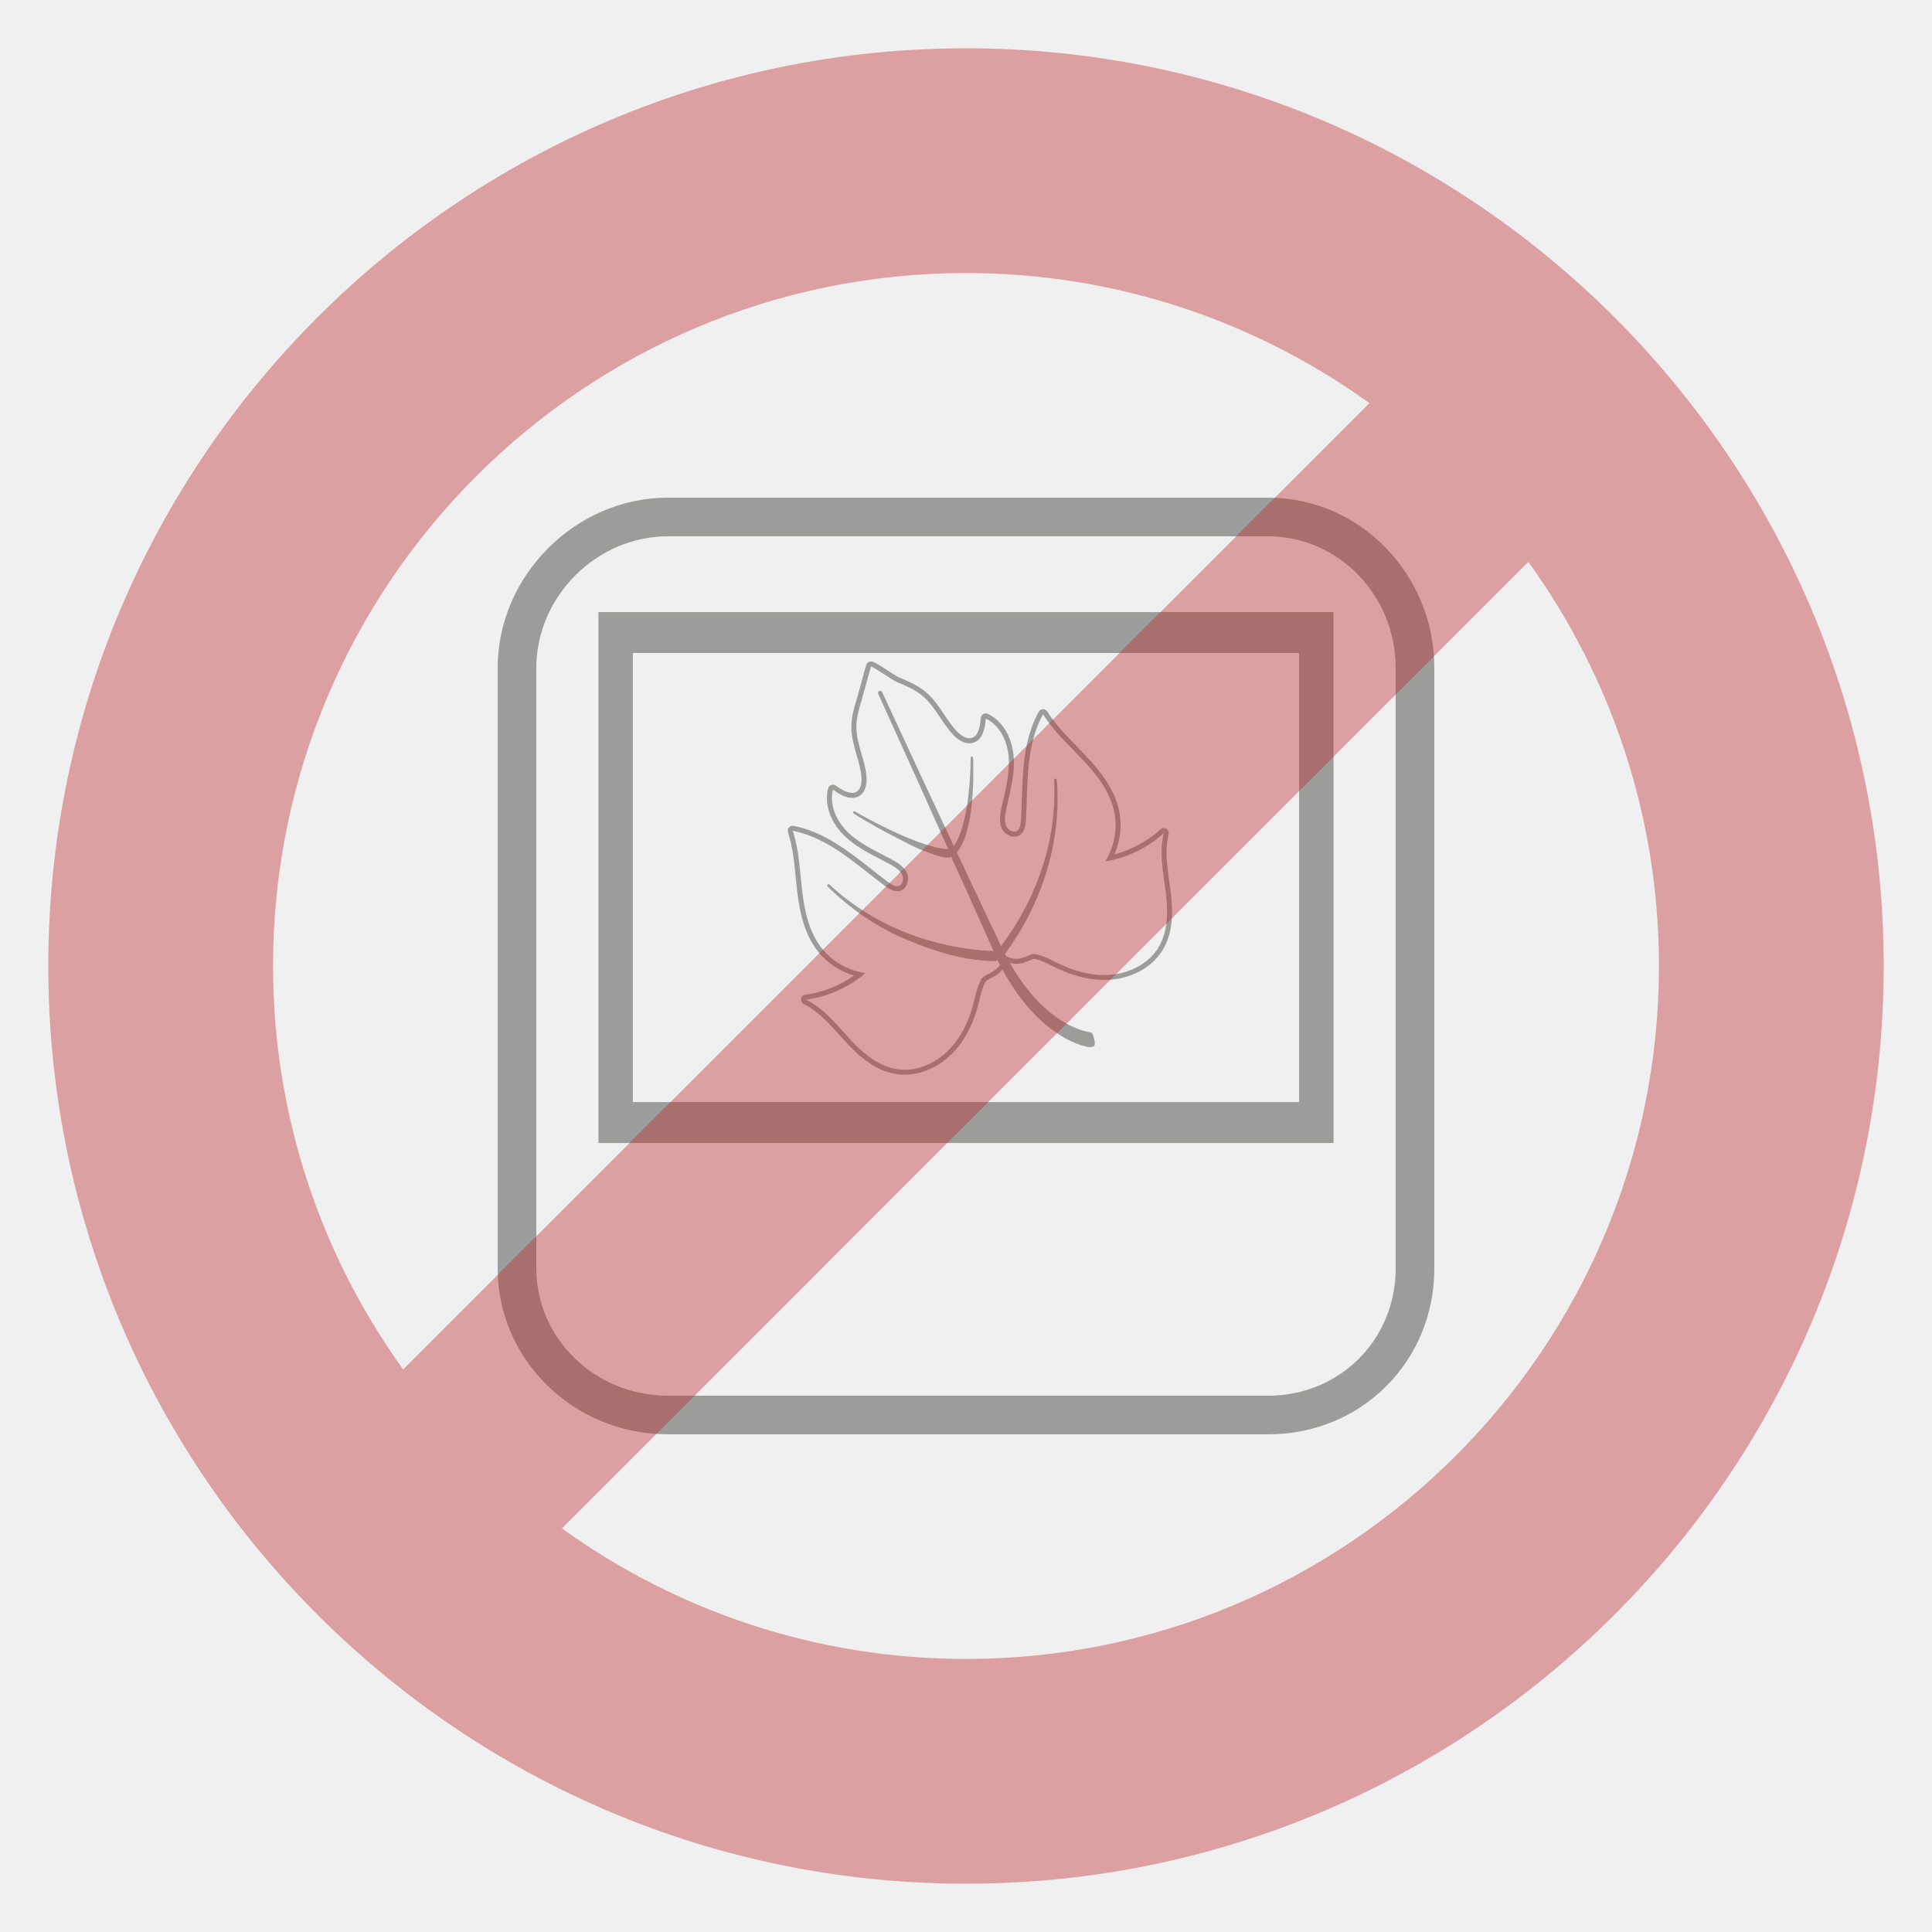
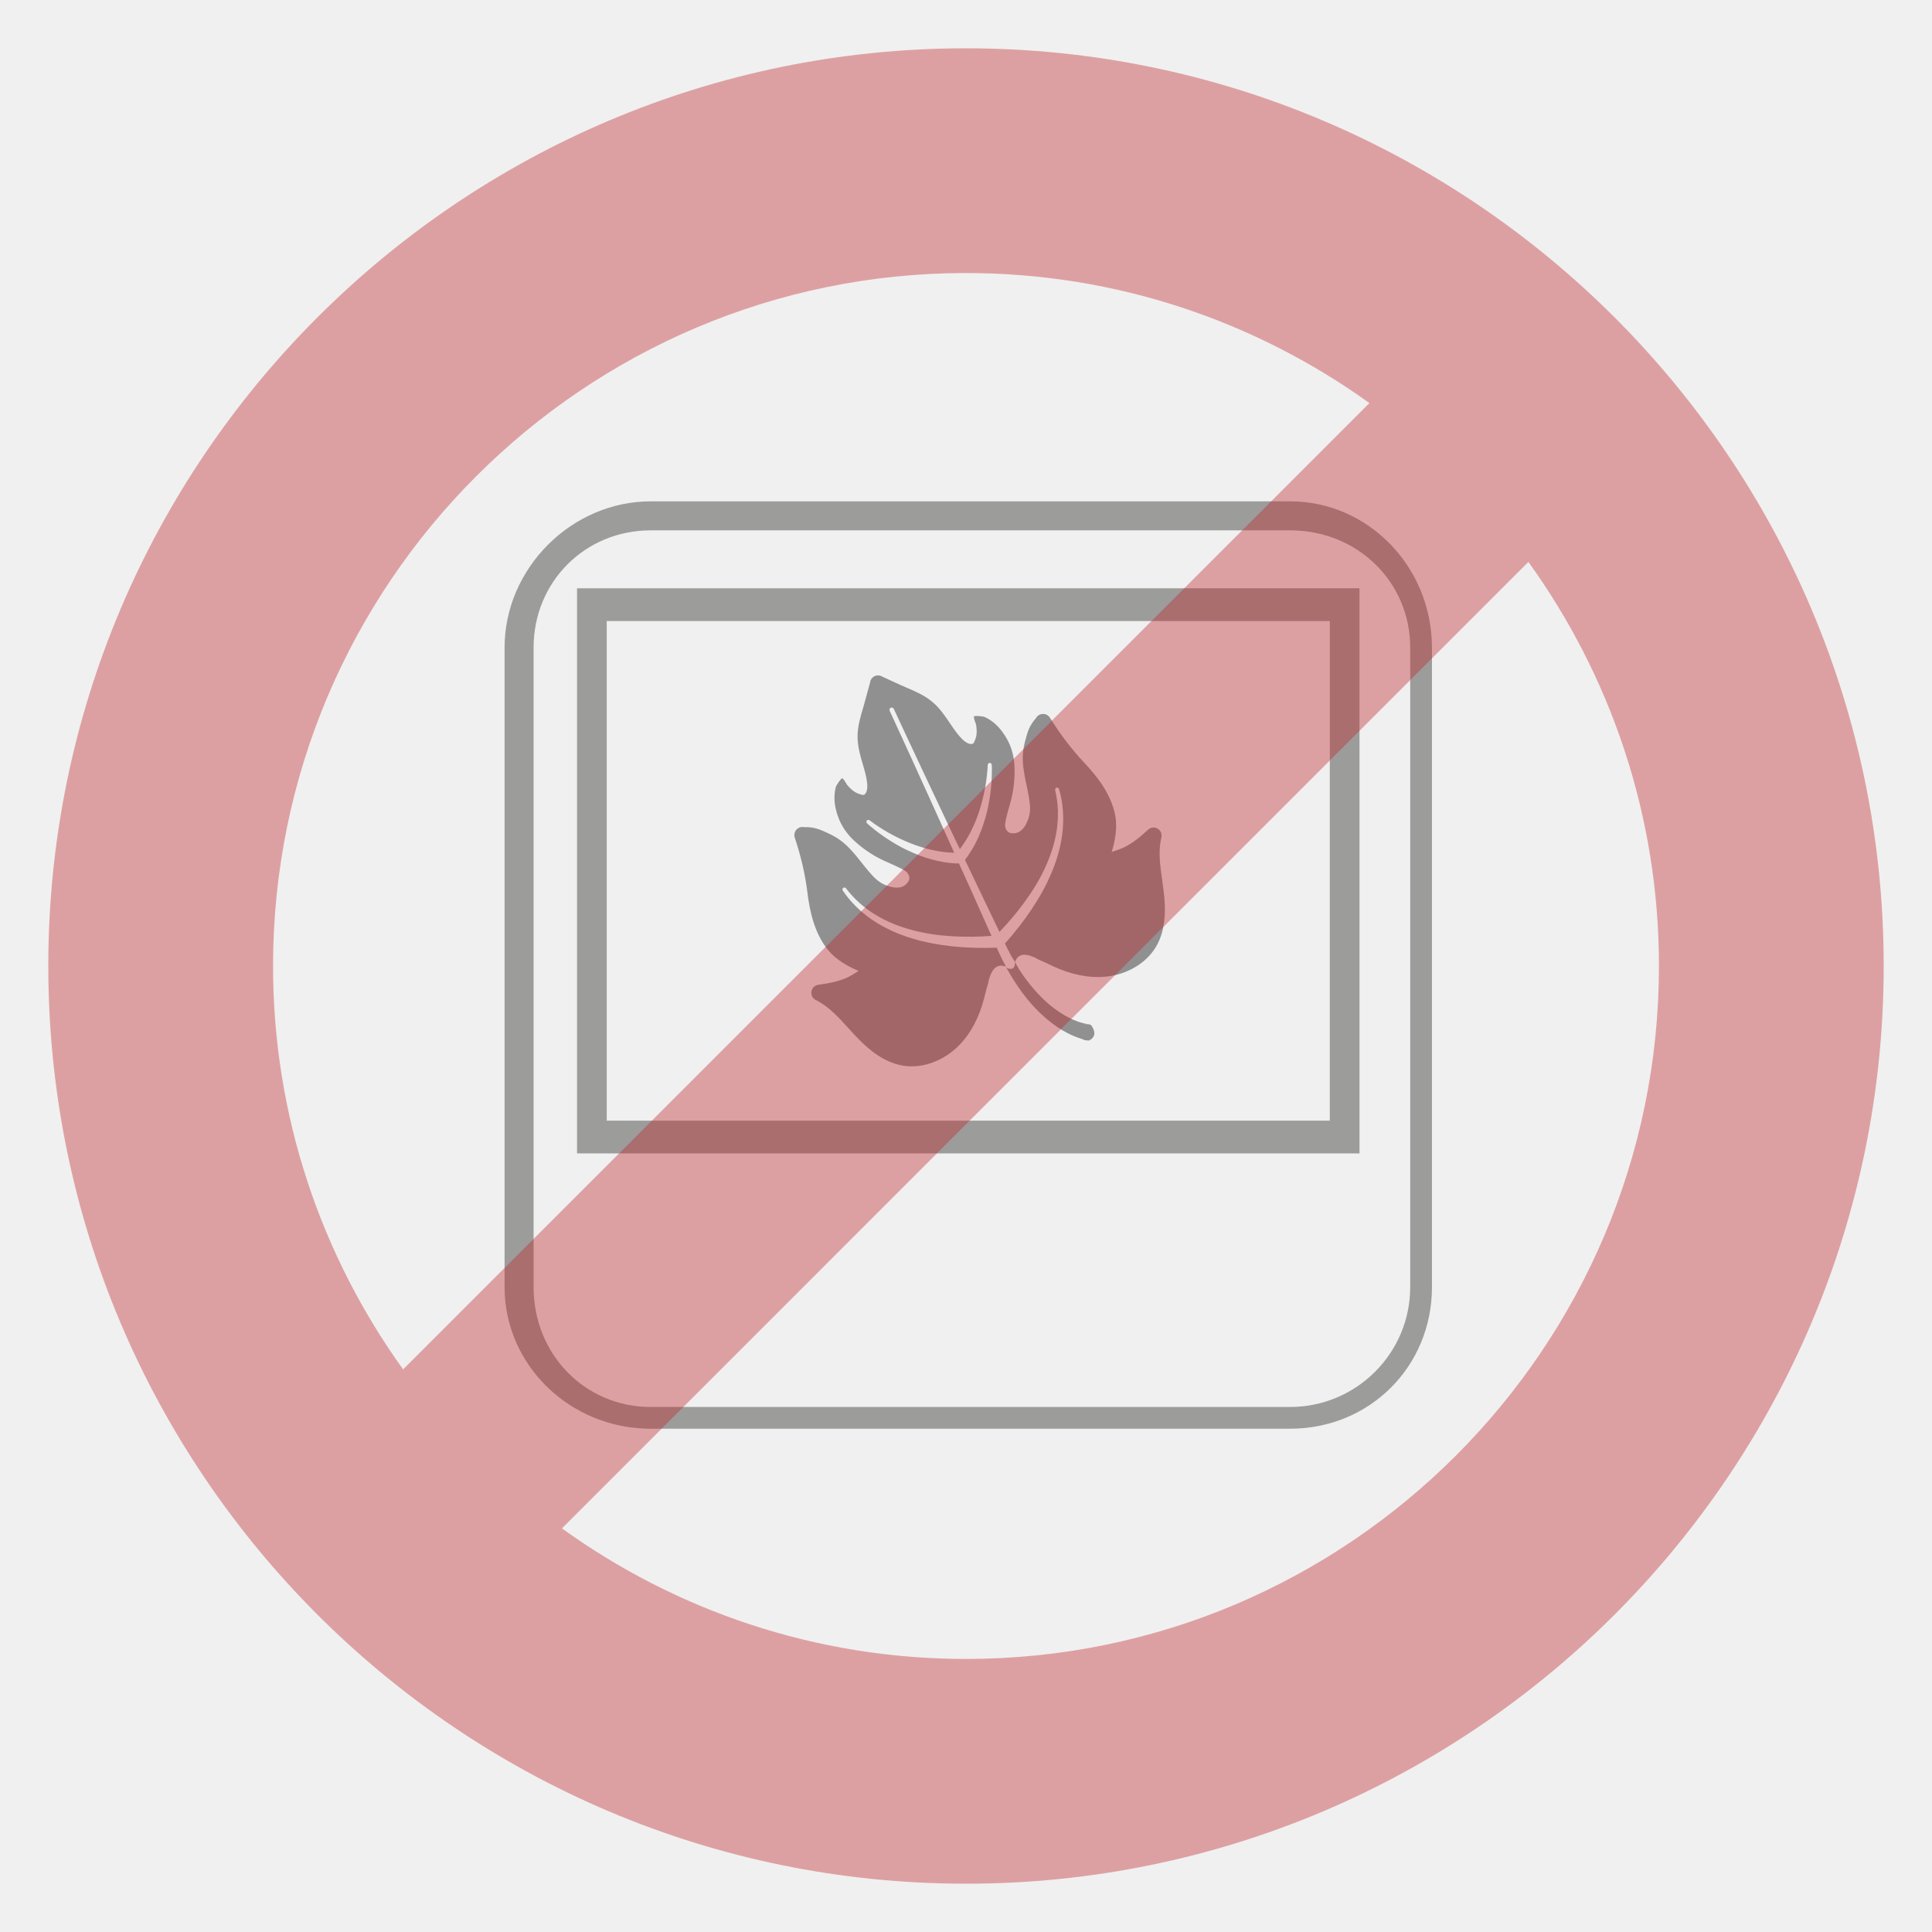
<svg xmlns="http://www.w3.org/2000/svg" version="1.1" id="Ebene_1" x="0px" y="0px" width="100px" height="100px" viewBox="0 0 100 100" enable-background="new 0 0 100 100" xml:space="preserve">
  <g id="XMLID_592_">
    <g id="XMLID_572_">
      <g id="XMLID_312_">
        <path id="XMLID_313_" fill="#1D1D1B" d="M-52.966-84.38" />
      </g>
    </g>
  </g>
  <g>
    <g opacity="0.4">
-       <path fill="#1D1D1B" d="M65.643,74.24h-31.08c-4.854,0-8.804-3.852-8.804-8.586v-31.08c0-4.778,4.032-8.815,8.804-8.815h31.08    c4.738,0,8.596,3.955,8.598,8.815v31.079C74.24,70.469,70.463,74.24,65.643,74.24z M34.563,27.76    c-3.688,0-6.804,3.121-6.804,6.815v31.08c0,3.632,3.052,6.586,6.804,6.586h31.08c3.699,0,6.598-2.893,6.598-6.586V34.576    c-0.002-3.758-2.961-6.816-6.598-6.816H34.563z" />
-       <path fill="#1D1D1B" d="M45.083,34.493c0.334,0.143,1.024,0.671,1.359,0.814c0.458,0.194,0.923,0.394,1.302,0.708    c0.68,0.563,1.012,1.433,1.633,2.056c0.214,0.214,0.504,0.405,0.803,0.405c0.068,0,0.137-0.011,0.205-0.032    c0.486-0.155,0.605-0.763,0.636-1.255c0.766,0.37,1.15,1.239,1.195,2.079c0.045,0.84-0.191,1.674-0.371,2.504    c-0.08,0.371-0.148,0.771,0.008,1.11c0.111,0.244,0.387,0.425,0.648,0.425c0.105,0,0.207-0.028,0.297-0.091    c0.244-0.171,0.289-0.5,0.305-0.787c0.105-1.853-0.025-3.808,0.887-5.461c0.561,0.905,1.369,1.629,2.098,2.409    c0.729,0.779,1.404,1.666,1.6,2.713c0.158,0.842-0.016,1.749-0.48,2.496c1.121-0.181,2.193-0.699,3.029-1.465    c-0.248,1.006-0.027,2.042,0.102,3.057c0.127,1.016,0.135,2.126-0.461,2.992c-0.523,0.762-1.457,1.205-2.385,1.283    c-0.113,0.009-0.227,0.015-0.338,0.015c-0.813,0-1.609-0.237-2.332-0.581c-0.396-0.188-0.783-0.411-1.217-0.502    c-0.025-0.005-0.049-0.007-0.072-0.007c-0.252,0-0.523,0.251-0.926,0.251c-0.193,0-0.416-0.058-0.68-0.226    c-0.086,0.97-0.949,0.928-1.148,1.296c-0.209,0.391-0.287,0.828-0.398,1.255c-0.231,0.881-0.631,1.747-1.287,2.407    c-0.598,0.602-1.433,1.011-2.273,1.011c-0.081,0-0.162-0.004-0.244-0.011c-1.046-0.103-1.891-0.824-2.584-1.575    c-0.695-0.752-1.346-1.587-2.275-2.046c1.125-0.146,2.212-0.631,3.071-1.374c-0.87-0.126-1.677-0.576-2.219-1.24    c-0.675-0.825-0.919-1.912-1.046-2.972c-0.128-1.06-0.16-2.145-0.493-3.155c1.853,0.368,3.265,1.726,4.749,2.838    c0.193,0.144,0.421,0.291,0.658,0.291c0.047,0,0.094-0.005,0.141-0.018c0.377-0.1,0.514-0.601,0.354-0.938    s-0.509-0.544-0.845-0.721c-0.75-0.396-1.54-0.753-2.154-1.328c-0.614-0.575-1.031-1.429-0.821-2.252    c0.288,0.211,0.651,0.427,0.993,0.427c0.13,0,0.258-0.031,0.378-0.106c0.326-0.207,0.395-0.642,0.363-1.012    c-0.076-0.876-0.529-1.691-0.522-2.573c0.004-0.493,0.15-0.977,0.296-1.452C44.726,35.808,44.977,34.841,45.083,34.493     M60.236,43.122L60.236,43.122 M45.083,34.236c-0.037,0-0.074,0.008-0.108,0.024c-0.066,0.03-0.116,0.088-0.139,0.158    c-0.054,0.177-0.141,0.499-0.232,0.838c-0.088,0.321-0.178,0.653-0.229,0.823c-0.149,0.488-0.304,0.991-0.309,1.525    c-0.003,0.521,0.139,1.011,0.276,1.486c0.111,0.381,0.215,0.741,0.247,1.112c0.015,0.176,0.022,0.604-0.245,0.772    c-0.07,0.045-0.148,0.067-0.239,0.067c-0.218,0-0.5-0.127-0.841-0.377c-0.045-0.033-0.098-0.05-0.152-0.05    c-0.028,0-0.059,0.005-0.086,0.015c-0.081,0.029-0.142,0.096-0.163,0.179c-0.253,0.993,0.296,1.944,0.895,2.504    c0.542,0.507,1.208,0.85,1.851,1.181c0.121,0.062,0.241,0.124,0.36,0.186c0.3,0.159,0.605,0.336,0.731,0.604    c0.057,0.119,0.055,0.284-0.005,0.411c-0.028,0.062-0.084,0.143-0.182,0.168c-0.024,0.006-0.049,0.009-0.075,0.009    c-0.16,0-0.344-0.122-0.504-0.24c-0.273-0.205-0.551-0.423-0.818-0.634c-1.213-0.953-2.466-1.939-4.035-2.25    c-0.016-0.003-0.033-0.005-0.05-0.005c-0.073,0-0.144,0.031-0.192,0.086c-0.061,0.069-0.08,0.164-0.052,0.251    c0.243,0.741,0.323,1.551,0.399,2.333c0.025,0.253,0.052,0.515,0.082,0.772c0.115,0.959,0.346,2.178,1.102,3.104    c0.466,0.568,1.114,0.994,1.832,1.21c-0.742,0.523-1.619,0.87-2.517,0.987c-0.112,0.014-0.202,0.1-0.22,0.213    c-0.02,0.111,0.037,0.223,0.139,0.271c0.732,0.362,1.305,0.997,1.857,1.612c0.113,0.127,0.227,0.253,0.342,0.377    c0.658,0.711,1.564,1.542,2.749,1.657c0.089,0.008,0.18,0.012,0.269,0.012c0.86,0,1.778-0.405,2.455-1.087    c0.623-0.624,1.078-1.475,1.353-2.523c0.023-0.088,0.045-0.176,0.066-0.264c0.082-0.335,0.158-0.651,0.313-0.934    c0.031-0.059,0.156-0.126,0.281-0.19c0.271-0.142,0.656-0.345,0.822-0.844c0.166,0.067,0.33,0.1,0.496,0.1    c0.277,0,0.496-0.093,0.672-0.169c0.1-0.042,0.193-0.083,0.254-0.083c0.006,0,0.014,0.001,0.02,0.002    c0.313,0.065,0.605,0.209,0.914,0.362c0.082,0.041,0.162,0.081,0.244,0.12c0.846,0.401,1.668,0.605,2.443,0.605    c0.119,0,0.242-0.006,0.359-0.016c1.074-0.09,2.037-0.611,2.576-1.393c0.674-0.98,0.623-2.209,0.502-3.17    c-0.021-0.167-0.045-0.336-0.068-0.504c-0.113-0.814-0.23-1.655-0.041-2.443c0.008-0.024,0.012-0.049,0.012-0.077    c0-0.142-0.115-0.257-0.256-0.257c-0.002,0-0.002,0-0.002,0c-0.002,0-0.004,0-0.006,0c-0.064,0.001-0.123,0.027-0.168,0.068    c-0.668,0.611-1.496,1.059-2.375,1.29c0.297-0.688,0.389-1.458,0.254-2.18c-0.221-1.175-1.008-2.137-1.666-2.842    c-0.176-0.19-0.361-0.378-0.537-0.561c-0.551-0.563-1.119-1.145-1.529-1.809c-0.047-0.075-0.129-0.122-0.219-0.122    c-0.002,0-0.004,0-0.006,0c-0.092,0.002-0.174,0.053-0.219,0.133c-0.771,1.401-0.824,2.995-0.875,4.537    c-0.012,0.34-0.023,0.693-0.043,1.034c-0.014,0.234-0.047,0.487-0.197,0.591c-0.041,0.029-0.092,0.044-0.148,0.044    c-0.162,0-0.344-0.121-0.416-0.275c-0.123-0.269-0.061-0.615,0.012-0.949c0.027-0.131,0.059-0.263,0.088-0.395    c0.16-0.706,0.328-1.435,0.287-2.177c-0.043-0.818-0.416-1.851-1.338-2.296c-0.037-0.017-0.074-0.026-0.113-0.026    c-0.045,0-0.09,0.012-0.129,0.035c-0.074,0.043-0.121,0.121-0.127,0.205c-0.039,0.598-0.193,0.942-0.458,1.027    c-0.041,0.013-0.084,0.019-0.128,0.019c-0.186,0-0.412-0.12-0.621-0.33c-0.262-0.263-0.471-0.575-0.691-0.904    c-0.273-0.411-0.558-0.835-0.959-1.168c-0.411-0.34-0.896-0.547-1.365-0.747c-0.146-0.062-0.397-0.226-0.64-0.385    c-0.274-0.179-0.532-0.348-0.72-0.428C45.151,34.243,45.118,34.236,45.083,34.236L45.083,34.236z M56.531,53.464    c-0.021-0.01-0.049-0.02-0.068-0.024l-0.025-0.007l-0.045-0.008l-0.074-0.015c-0.047-0.009-0.096-0.021-0.145-0.031    c-0.098-0.025-0.193-0.056-0.291-0.089c-0.193-0.068-0.385-0.153-0.57-0.249c-0.375-0.191-0.725-0.438-1.053-0.715    c-0.658-0.553-1.213-1.237-1.684-1.976c-0.199-0.314-0.385-0.638-0.557-0.97c0.938-1.286,1.676-2.72,2.141-4.239    c0.479-1.543,0.668-3.174,0.539-4.777c-0.002-0.037-0.035-0.065-0.072-0.063c-0.039,0.002-0.068,0.034-0.066,0.073    c0.08,1.589-0.152,3.186-0.664,4.682c-0.477,1.409-1.191,2.73-2.084,3.913c-0.154-0.323-0.307-0.653-0.461-0.977l-1.147-2.43    l-0.679-1.445c0.004-0.003,0.006-0.006,0.009-0.009c0.293-0.36,0.431-0.777,0.541-1.185c0.104-0.413,0.175-0.827,0.216-1.244    c0.045-0.416,0.071-0.833,0.082-1.25c0.004-0.208,0.006-0.417,0.005-0.625l-0.004-0.313l-0.005-0.156    c-0.004-0.052,0.004-0.104-0.025-0.156c-0.006-0.008-0.012-0.015-0.021-0.019c-0.022-0.012-0.052-0.002-0.063,0.021    c-0.026,0.051-0.018,0.104-0.02,0.155l-0.003,0.154l-0.009,0.31c-0.008,0.206-0.02,0.413-0.033,0.619    c-0.029,0.412-0.074,0.822-0.135,1.228c-0.059,0.406-0.146,0.808-0.264,1.195c-0.102,0.336-0.23,0.675-0.428,0.941l-1.449-3.089    l-2.262-4.875c-0.025-0.055-0.091-0.08-0.146-0.055c-0.056,0.025-0.08,0.09-0.055,0.146l2.216,4.897l1.406,3.142    c-0.393-0.009-0.807-0.122-1.202-0.252c-0.424-0.14-0.843-0.305-1.254-0.488c-0.411-0.183-0.819-0.378-1.222-0.584l-0.6-0.316    l-0.298-0.163l-0.147-0.083c-0.05-0.027-0.094-0.063-0.156-0.068c-0.011-0.001-0.021,0.001-0.029,0.007    c-0.021,0.014-0.029,0.042-0.016,0.064c0.035,0.054,0.088,0.076,0.135,0.108l0.146,0.089l0.292,0.176    c0.195,0.116,0.393,0.23,0.59,0.342c0.396,0.224,0.799,0.437,1.207,0.64s0.827,0.445,1.259,0.607    c0.433,0.156,0.878,0.37,1.374,0.37c0.001,0,0.004,0,0.006,0c0.02,0,0.04-0.063,0.059-0.07l0.646,1.417l1.093,2.442l0.469,1.043    c-1.53-0.068-3.053-0.376-4.486-0.935c-1.474-0.574-2.846-1.424-4.01-2.509c-0.027-0.025-0.07-0.026-0.097,0    c-0.027,0.028-0.027,0.071,0.001,0.099c1.145,1.13,2.514,2.086,4.002,2.715c1.486,0.632,3.088,1.146,4.705,1.146    c0.002,0,0.006,0,0.008,0c0.023,0,0.045-0.054,0.068-0.061c0.16,0.333,0.334,0.634,0.523,0.953    c0.469,0.787,1.025,1.518,1.705,2.158c0.344,0.319,0.717,0.601,1.125,0.849c0.203,0.123,0.416,0.231,0.641,0.326    c0.111,0.049,0.227,0.09,0.344,0.129c0.059,0.02,0.271,0.076,0.271,0.076s0.031,0.009,0.031,0.008    c-0.018-0.004,0.092,0.018,0.148,0.015c0.004,0,0.076-0.008,0.16-0.023C56.672,54.155,56.746,54.029,56.531,53.464z" />
-       <path fill="#1D1D1B" d="M30.975,59.162h38.05v-27.48h-38.05V59.162z M32.755,33.8h34.489v23.243H32.755V33.8z" />
+       <path fill="#1D1D1B" d="M74.117,33.523c0-4.176-3.292-7.573-7.34-7.573H33.679c-4.099,0-7.562,3.469-7.562,7.573v33.098    c0,4.041,3.393,7.329,7.562,7.329h33.098c4.116,0,7.341-3.22,7.341-7.329V33.523L74.117,33.523z M72.992,66.621    c0,3.421-2.788,6.204-6.216,6.204H33.679c-3.398,0-6.061-2.725-6.061-6.203V33.523c0-3.405,2.662-6.072,6.061-6.072h33.098    c3.485,0,6.216,2.667,6.216,6.072V66.621L72.992,66.621z" />
+       <path fill="#1D1D1B" d="M29.868,59.7h40.499V30.45H29.868V59.7z M31.404,32.145h37.427v25.861H31.404V32.145z" />
+       <path d="M60.223,46.066c-0.02-0.161-0.043-0.32-0.064-0.478c-0.113-0.786-0.219-1.527-0.046-2.239    c0.042-0.178-0.036-0.366-0.194-0.458c-0.119-0.071-0.266-0.075-0.388-0.018c-0.04,0.018-0.072,0.04-0.106,0.071    c-0.377,0.35-0.799,0.704-1.272,0.929c-0.173,0.081-0.432,0.16-0.612,0.223c0.188-0.587,0.298-1.287,0.185-1.882    c-0.219-1.147-0.979-2.07-1.616-2.748c-0.632-0.672-1.228-1.451-1.767-2.319c-0.115-0.18-0.345-0.243-0.531-0.155    c-0.015,0.005-0.031,0.014-0.043,0.024c-0.064,0.04-0.115,0.095-0.147,0.157c-0.104,0.116-0.334,0.383-0.465,0.837l-0.009,0.035    c-0.062,0.214-0.126,0.437-0.165,0.674c-0.151,0.876,0.121,1.658,0.266,2.502c0.073,0.432,0.097,0.707,0.018,1.016    c-0.096,0.383-0.37,0.979-0.931,0.887c-0.238-0.039-0.311-0.267-0.313-0.408c-0.01-0.236,0.245-1.059,0.298-1.266    c0.15-0.577,0.221-1.197,0.185-1.831c-0.024-0.45-0.136-0.978-0.456-1.487c-0.192-0.309-0.504-0.747-1.062-1.012    c-0.115-0.055-0.573-0.086-0.575-0.035c-0.013,0.188,0.094,0.282,0.122,0.516c0.031,0.263,0.038,0.478-0.093,0.763    c-0.023,0.046-0.045,0.11-0.09,0.131c-0.004,0.001-0.011,0.003-0.019,0.005c-0.161,0.051-0.38-0.093-0.531-0.242    c-0.235-0.233-0.427-0.518-0.63-0.819c-0.268-0.395-0.54-0.804-0.939-1.13c-0.405-0.334-0.895-0.539-1.325-0.723    c-0.154-0.063-0.448-0.198-0.729-0.328c-0.173-0.078-0.345-0.159-0.492-0.225c-0.079-0.054-0.174-0.081-0.271-0.074    c-0.048,0.004-0.099,0.017-0.14,0.037h-0.002l0,0c-0.002,0-0.002,0-0.004,0.002c0,0,0,0-0.002,0l0,0c0,0-0.001,0-0.003,0.002    c-0.042,0.022-0.083,0.049-0.117,0.084c-0.068,0.07-0.111,0.161-0.116,0.256c-0.045,0.156-0.096,0.344-0.144,0.524    c-0.081,0.301-0.164,0.61-0.21,0.769c-0.137,0.448-0.288,0.956-0.291,1.481c0,0.515,0.136,0.987,0.271,1.443    c0.103,0.348,0.199,0.679,0.229,1.009c0.021,0.212-0.011,0.472-0.151,0.565c-0.005,0.002-0.011,0.005-0.014,0.007    c-0.043,0.022-0.111-0.002-0.158-0.015c-0.304-0.08-0.467-0.225-0.646-0.415c-0.163-0.171-0.169-0.313-0.319-0.423    c-0.043-0.03-0.312,0.342-0.342,0.465c-0.15,0.598-0.015,1.117,0.102,1.465c0.189,0.57,0.523,0.993,0.854,1.3    c0.468,0.433,0.986,0.775,1.526,1.026c0.194,0.091,0.989,0.421,1.167,0.576c0.104,0.096,0.234,0.294,0.113,0.503    c-0.287,0.489-0.923,0.322-1.278,0.151c-0.285-0.136-0.484-0.329-0.769-0.66c-0.558-0.651-0.987-1.358-1.758-1.802    c-0.204-0.119-0.42-0.214-0.623-0.304l-0.034-0.014c-0.433-0.19-0.782-0.182-0.938-0.178c-0.071-0.014-0.146-0.011-0.219,0.013    c-0.015,0.006-0.032,0.012-0.047,0.02c-0.187,0.088-0.283,0.307-0.217,0.509c0.325,0.97,0.544,1.925,0.655,2.838    c0.117,0.922,0.343,2.1,1.085,3.001c0.386,0.465,0.994,0.826,1.567,1.058c-0.162,0.101-0.39,0.249-0.563,0.332    c-0.478,0.225-1.02,0.319-1.527,0.389c-0.042,0.005-0.085,0.018-0.121,0.035c-0.122,0.058-0.212,0.173-0.233,0.311    c-0.03,0.182,0.062,0.363,0.227,0.442c0.657,0.322,1.163,0.88,1.695,1.465c0.105,0.117,0.213,0.237,0.323,0.354    c0.422,0.451,0.791,0.776,1.169,1.029c0.504,0.337,1.007,0.523,1.529,0.574c0.53,0.047,1.086-0.058,1.614-0.306    c0.395-0.187,0.769-0.448,1.079-0.765c0.604-0.61,1.043-1.437,1.306-2.451c0.021-0.084,0.039-0.17,0.061-0.249    c0.072-0.302,0.144-0.468,0.188-0.731c0.028-0.028,0.195-0.93,0.882-0.643c-0.122-0.226-0.24-0.454-0.345-0.686    c-0.05-0.104-0.095-0.205-0.139-0.308c-0.019,0.004-0.034,0.008-0.049,0.009c-0.005,0-0.013,0-0.016,0    c-0.729,0.024-1.462,0.008-2.189-0.067s-1.452-0.207-2.154-0.422c-0.702-0.214-1.383-0.516-1.995-0.927    c-0.309-0.207-0.596-0.439-0.858-0.697c-0.262-0.256-0.499-0.538-0.703-0.84c-0.035-0.047-0.022-0.112,0.024-0.146    c0.047-0.031,0.108-0.02,0.141,0.024l0,0c0.212,0.281,0.452,0.54,0.715,0.773c0.262,0.232,0.545,0.439,0.845,0.621    c0.602,0.358,1.263,0.615,1.941,0.788s1.379,0.27,2.083,0.306c0.647,0.035,1.3,0.022,1.948-0.024l-0.109-0.241l-1.022-2.289    L49.63,44.68c-0.025,0.007-0.054,0.013-0.084,0.013c-0.006,0-0.013,0-0.017,0l-0.169-0.012l-0.082-0.005l-0.083-0.008l-0.168-0.02    l-0.166-0.026c-0.028-0.004-0.054-0.007-0.081-0.013l-0.082-0.017c-0.054-0.011-0.109-0.021-0.163-0.032    c-0.108-0.026-0.216-0.049-0.323-0.08c-0.107-0.027-0.212-0.063-0.316-0.094c-0.054-0.019-0.105-0.037-0.158-0.055l-0.078-0.028    l-0.076-0.029c-0.204-0.077-0.405-0.165-0.604-0.26c-0.05-0.023-0.099-0.045-0.146-0.07l-0.147-0.074    c-0.094-0.054-0.19-0.103-0.284-0.157c-0.187-0.109-0.373-0.225-0.553-0.344c-0.18-0.123-0.355-0.249-0.528-0.381    c-0.086-0.067-0.168-0.135-0.251-0.205c-0.043-0.035-0.083-0.07-0.124-0.104c-0.02-0.02-0.041-0.037-0.061-0.056    c-0.021-0.021-0.034-0.043-0.041-0.081c-0.004-0.05,0.03-0.096,0.078-0.102c0.004,0,0.004,0,0.008,0h0.007    c0.036-0.002,0.061,0.008,0.083,0.024l0.061,0.047c0.041,0.032,0.086,0.063,0.126,0.095c0.086,0.061,0.172,0.119,0.262,0.178    c0.177,0.115,0.355,0.227,0.539,0.329c0.366,0.204,0.743,0.387,1.131,0.539c0.194,0.077,0.392,0.147,0.589,0.205l0.074,0.024    l0.075,0.021c0.049,0.014,0.099,0.027,0.148,0.041c0.102,0.023,0.198,0.049,0.302,0.069c0.349,0.077,0.708,0.115,1.062,0.127    l-0.228-0.51l-1.031-2.281l-0.521-1.142l-0.517-1.141c-0.346-0.76-0.694-1.518-1.044-2.275c-0.026-0.062-0.002-0.129,0.058-0.157    c0.06-0.027,0.127-0.001,0.156,0.058l0,0c0.349,0.757,0.705,1.513,1.06,2.269l0.531,1.135l0.535,1.131l1.07,2.264l0.223,0.461    c0.191-0.257,0.369-0.531,0.521-0.82c0.049-0.09,0.094-0.184,0.139-0.275c0.022-0.048,0.043-0.094,0.063-0.143l0.032-0.07    l0.032-0.072c0.081-0.19,0.15-0.386,0.216-0.585c0.129-0.396,0.229-0.804,0.305-1.217c0.038-0.206,0.068-0.416,0.09-0.624    c0.013-0.104,0.021-0.209,0.029-0.313c0.007-0.054,0.007-0.105,0.011-0.156l0.003-0.079c0.004-0.026,0.012-0.052,0.036-0.078    l0.006-0.005c0.034-0.036,0.091-0.038,0.127-0.002c0,0,0.004,0.002,0.004,0.004c0.026,0.027,0.034,0.055,0.038,0.081    c0,0.027,0.002,0.053,0.003,0.081c0,0.053,0.002,0.108,0.002,0.161c0,0.108-0.002,0.217-0.005,0.324    c-0.008,0.216-0.021,0.432-0.042,0.648c-0.021,0.215-0.05,0.431-0.09,0.646c-0.018,0.107-0.037,0.214-0.061,0.32l-0.036,0.16    c-0.011,0.054-0.025,0.107-0.039,0.158c-0.053,0.212-0.115,0.421-0.188,0.629l-0.025,0.081l-0.03,0.077    c-0.021,0.052-0.038,0.104-0.058,0.154c-0.042,0.104-0.083,0.204-0.128,0.308c-0.045,0.101-0.095,0.198-0.144,0.3    c-0.025,0.05-0.052,0.097-0.079,0.147l-0.041,0.073c-0.011,0.023-0.025,0.048-0.04,0.07l-0.088,0.141l-0.092,0.14l-0.044,0.072    l-0.049,0.067l-0.101,0.137c-0.004,0.005-0.007,0.011-0.013,0.016l0.595,1.243l1.081,2.259l0.11,0.228    c0.439-0.462,0.858-0.946,1.235-1.46c0.422-0.565,0.797-1.164,1.097-1.798c0.3-0.635,0.522-1.304,0.631-1.998    c0.05-0.346,0.073-0.696,0.061-1.047c-0.015-0.352-0.06-0.699-0.141-1.043l0,0c-0.012-0.056,0.022-0.112,0.078-0.125    c0.052-0.014,0.109,0.021,0.123,0.074c0.102,0.351,0.168,0.713,0.196,1.079c0.03,0.365,0.026,0.735-0.013,1.101    c-0.074,0.734-0.276,1.449-0.561,2.126c-0.279,0.679-0.643,1.32-1.048,1.929c-0.409,0.609-0.862,1.184-1.344,1.728    c-0.011,0.013-0.021,0.021-0.032,0.03l0.011,0.022c0.045,0.095,0.09,0.187,0.137,0.278c0.184,0.356,0.15,0.311,0.366,0.646    c0,0,0.002,0.014,0.006,0.035l0,0c0,0.006,0,0.01,0,0.017c0.001,0.032,0,0.075-0.01,0.12c-0.014,0.063-0.039,0.129-0.104,0.169    c-0.089,0.051-0.186,0.026-0.254,0c-0.04-0.019-0.07-0.034-0.074-0.038l-0.004-0.002c0.006,0.012,0.01,0.017,0.017,0.027    c0.004,0.011,0.007,0.018,0.015,0.03l0,0c0.075,0.135,0.131,0.231,0.195,0.342c0.221,0.366,0.458,0.727,0.724,1.068    c0.266,0.341,0.554,0.664,0.876,0.962c0.32,0.3,0.668,0.571,1.053,0.805c0.099,0.057,0.194,0.111,0.295,0.162    c0.102,0.053,0.202,0.102,0.309,0.146c0.107,0.045,0.215,0.086,0.326,0.122c0.04,0.015,0.076,0.025,0.115,0.036    c0.072,0.047,0.161,0.071,0.251,0.067l0.019-0.003h0.016h0.013c0.008,0,0.015,0,0.033-0.004c-0.331,0.113,0.682-0.02,0.132-0.779    c-0.075-0.037-0.064-0.026-0.082-0.033c-0.009,0-0.015-0.004-0.019-0.004l-0.009-0.004l-0.026-0.005h-0.019    c-0.018-0.004-0.034-0.008-0.05-0.012c-0.008,0.004-0.019,0.008-0.029,0.012c-0.011,0-0.02,0-0.03,0.003    c-0.009,0-0.02,0.002-0.026,0.002c0.018-0.009,0.033-0.017,0.048-0.023c-0.037-0.007-0.075-0.014-0.116-0.023    c-0.086-0.021-0.177-0.048-0.268-0.077c-0.09-0.032-0.178-0.064-0.268-0.103c-0.09-0.037-0.176-0.078-0.263-0.123    c-0.345-0.175-0.671-0.399-0.977-0.65c-0.305-0.255-0.589-0.542-0.851-0.848c-0.263-0.307-0.503-0.634-0.726-0.975    c-0.004-0.008-0.198-0.344-0.23-0.399c0.223-0.688,0.978-0.234,1.021-0.24c0.233,0.141,0.405,0.188,0.681,0.325    c0.075,0.036,0.152,0.075,0.231,0.111c0.951,0.447,1.867,0.634,2.718,0.56c0.442-0.037,0.884-0.155,1.279-0.343    c0.527-0.247,0.964-0.61,1.266-1.048c0.296-0.433,0.471-0.939,0.533-1.544C60.316,47.169,60.302,46.677,60.223,46.066z" />
    </g>
    <path opacity="0.4" fill="#C1272D" enable-background="new    " d="M50,2.5C23.809,2.5,2.5,23.809,2.5,50   c0,26.191,21.309,47.5,47.5,47.5c26.191,0,47.5-21.309,47.5-47.5C97.5,23.809,76.191,2.5,50,2.5z M50,14.132   c7.785,0,14.994,2.501,20.881,6.732L20.865,70.88c-4.231-5.886-6.732-13.095-6.732-20.88C14.133,30.223,30.223,14.132,50,14.132z    M50,85.867c-7.801,0-15.022-2.512-20.914-6.758l50.023-50.024c4.246,5.893,6.758,13.114,6.758,20.915   C85.867,69.777,69.777,85.867,50,85.867z" />
  </g>
-   <rect x="-53.5" y="48.333" fill="#FFFFFF" width="42" height="36.167" />
</svg>
